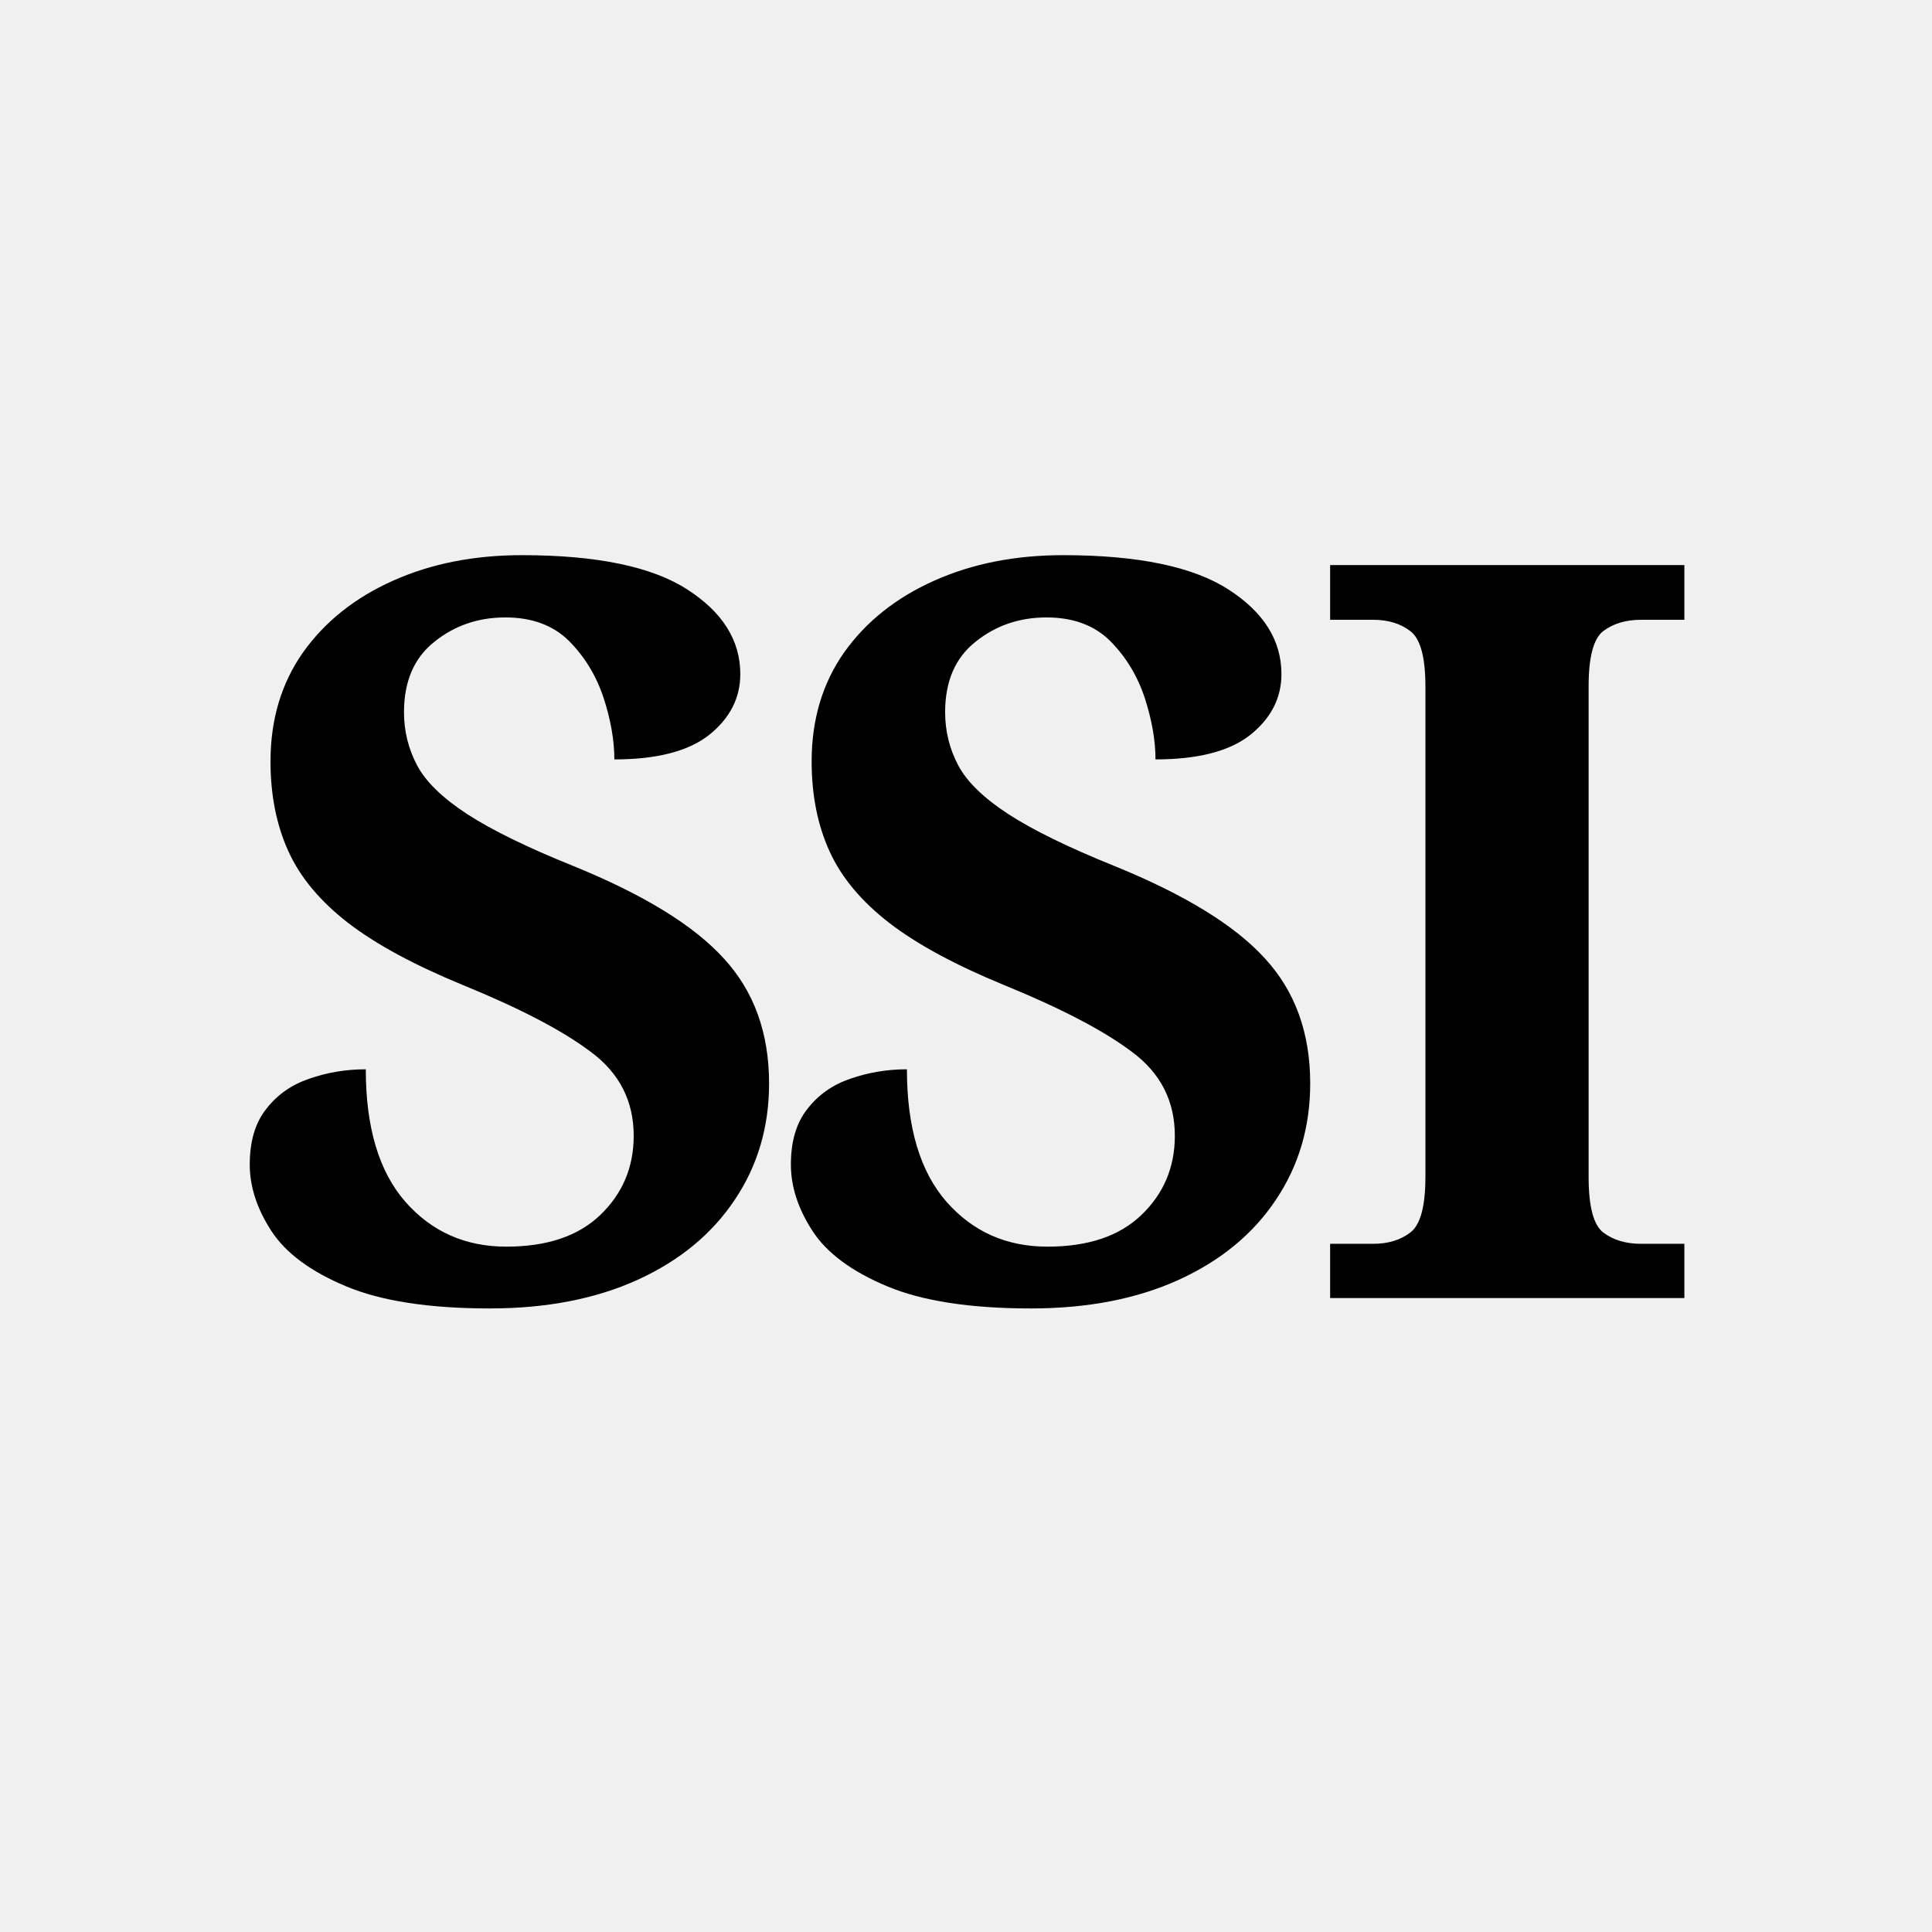
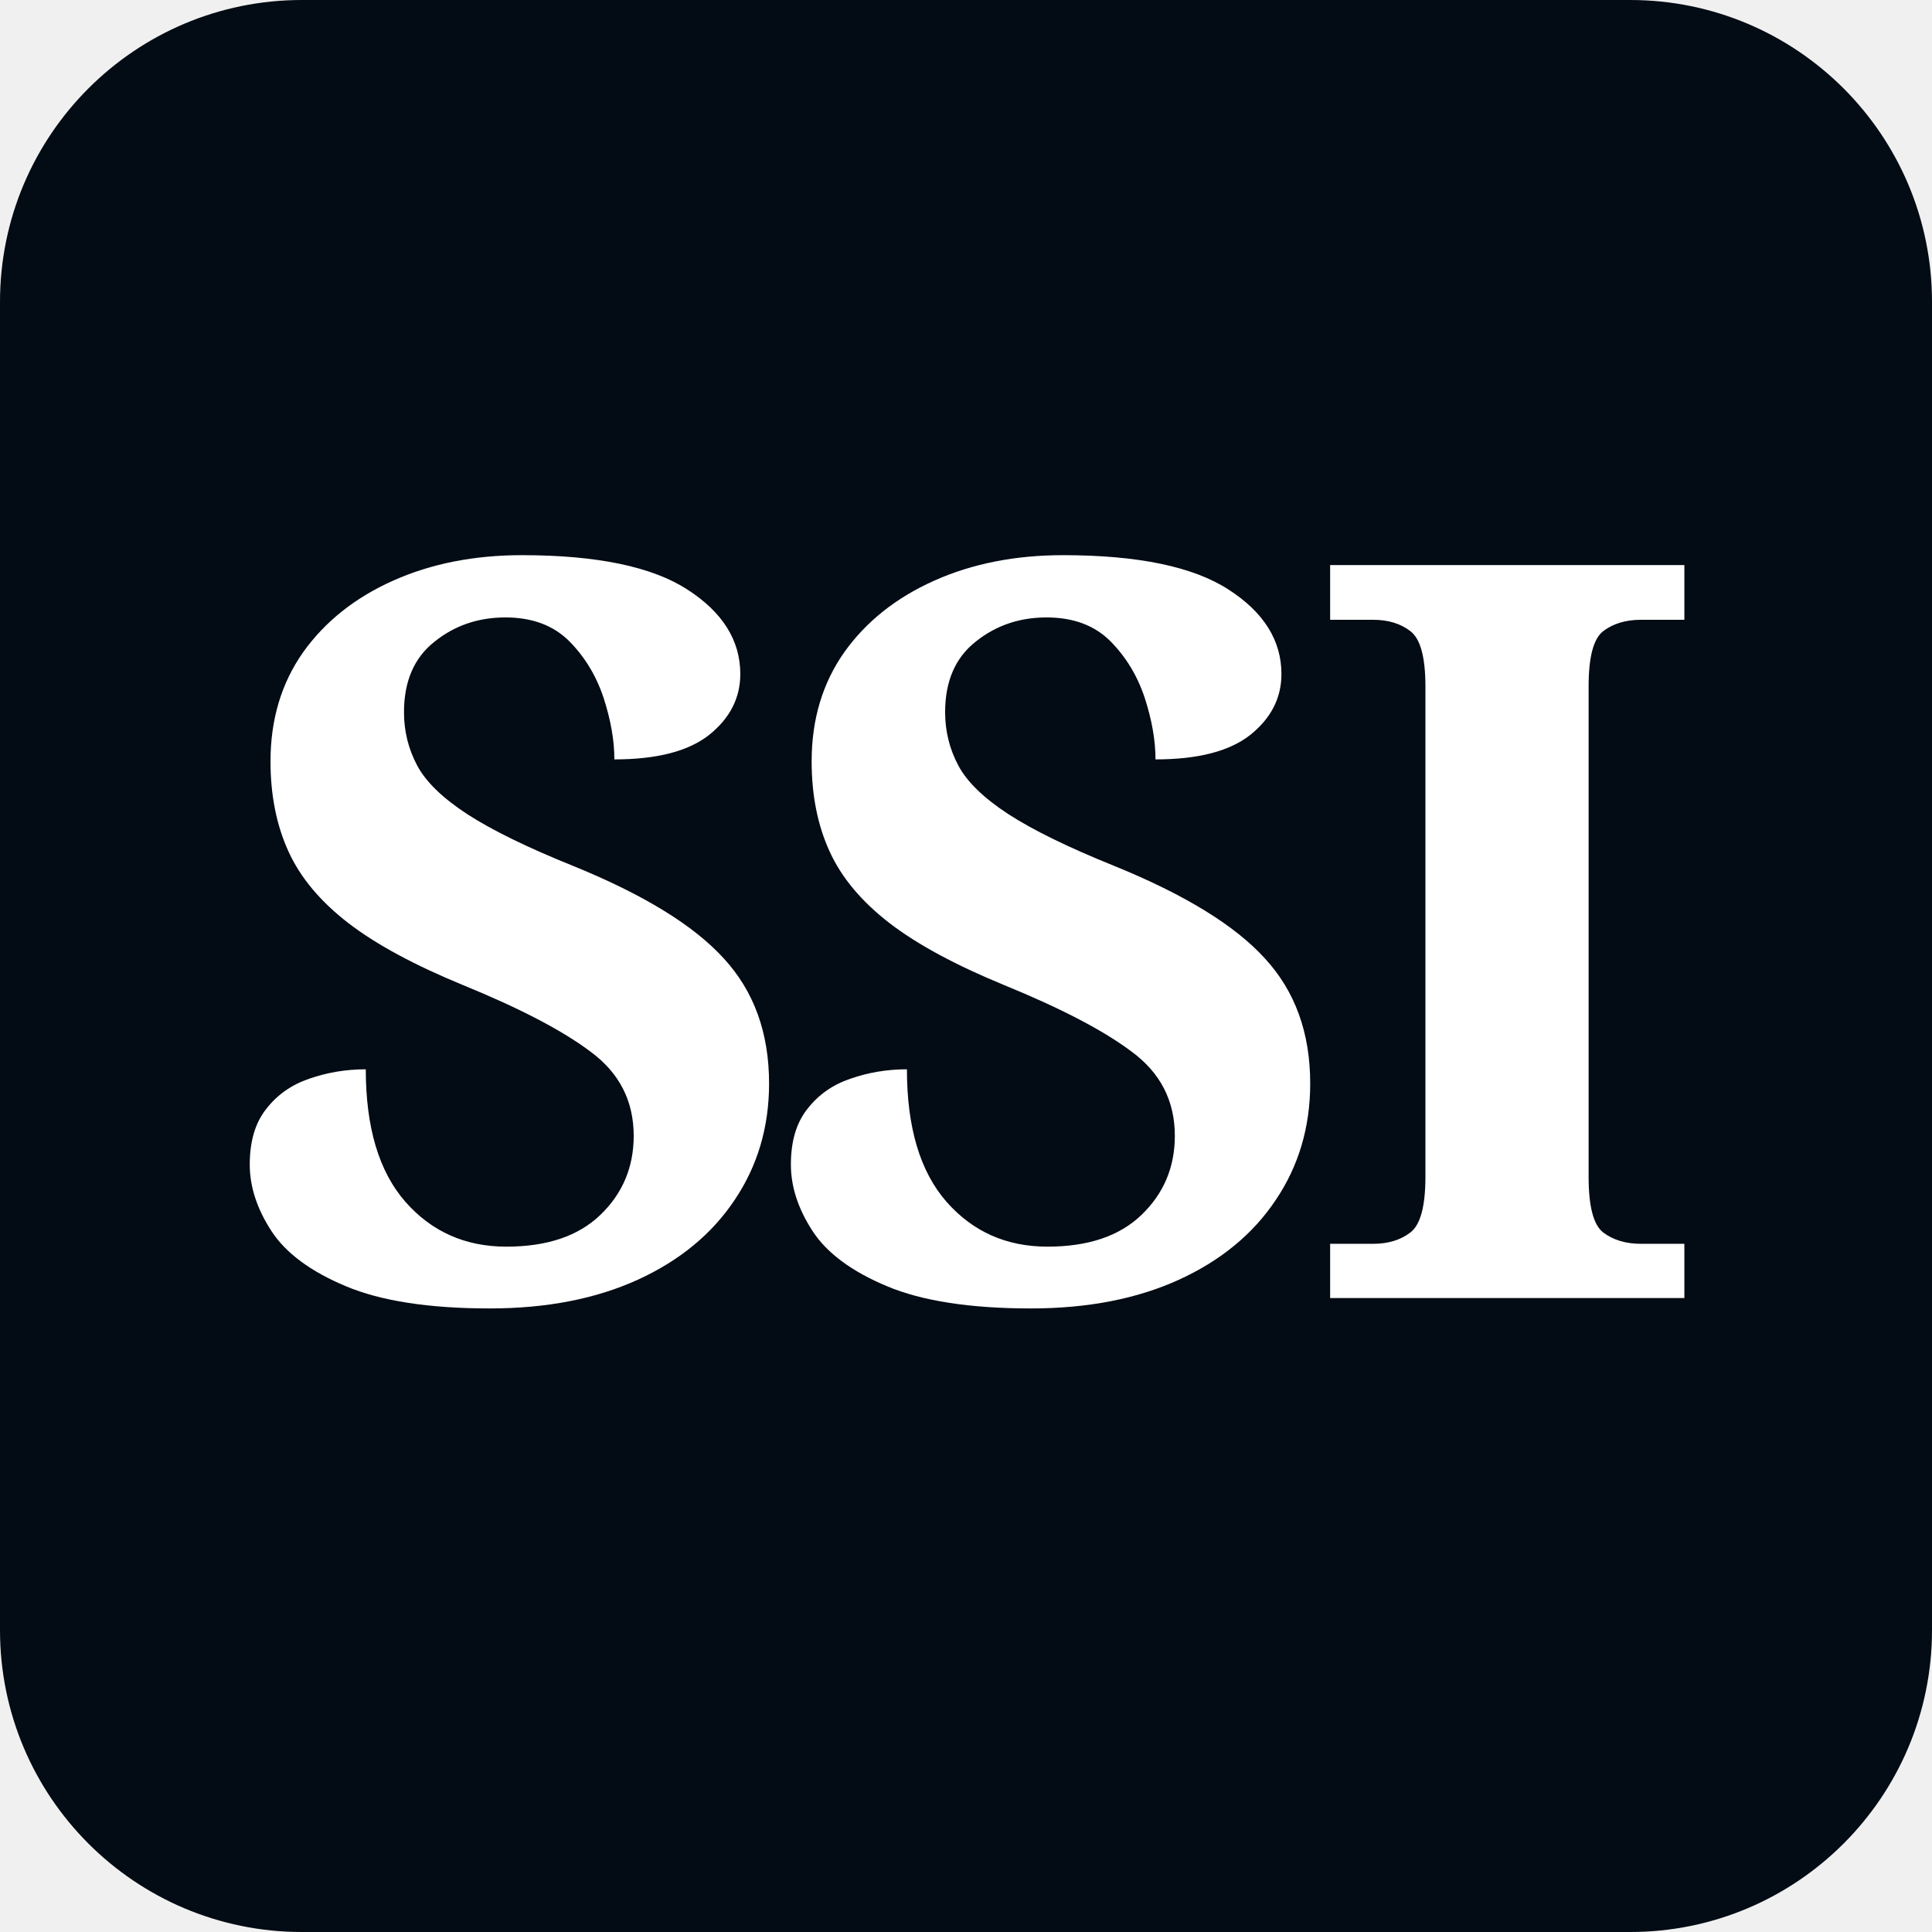
<svg xmlns="http://www.w3.org/2000/svg" viewBox="0 0 64 64">
-   <text x="32" y="43" fill="#000000" font-family="Rockwell, 'Rockwell Nova', Georgia, serif" font-size="34" font-weight="700" letter-spacing="-2" text-anchor="middle">SSI</text>
+   <rect width="64" height="64" rx="10" fill="#030b14" />
+   <text x="32" y="43" fill="#ffffff" font-family="Rockwell, 'Rockwell Nova', Georgia, serif" font-size="34" font-weight="700" letter-spacing="-2" text-anchor="middle">SSI</text>
</svg>
